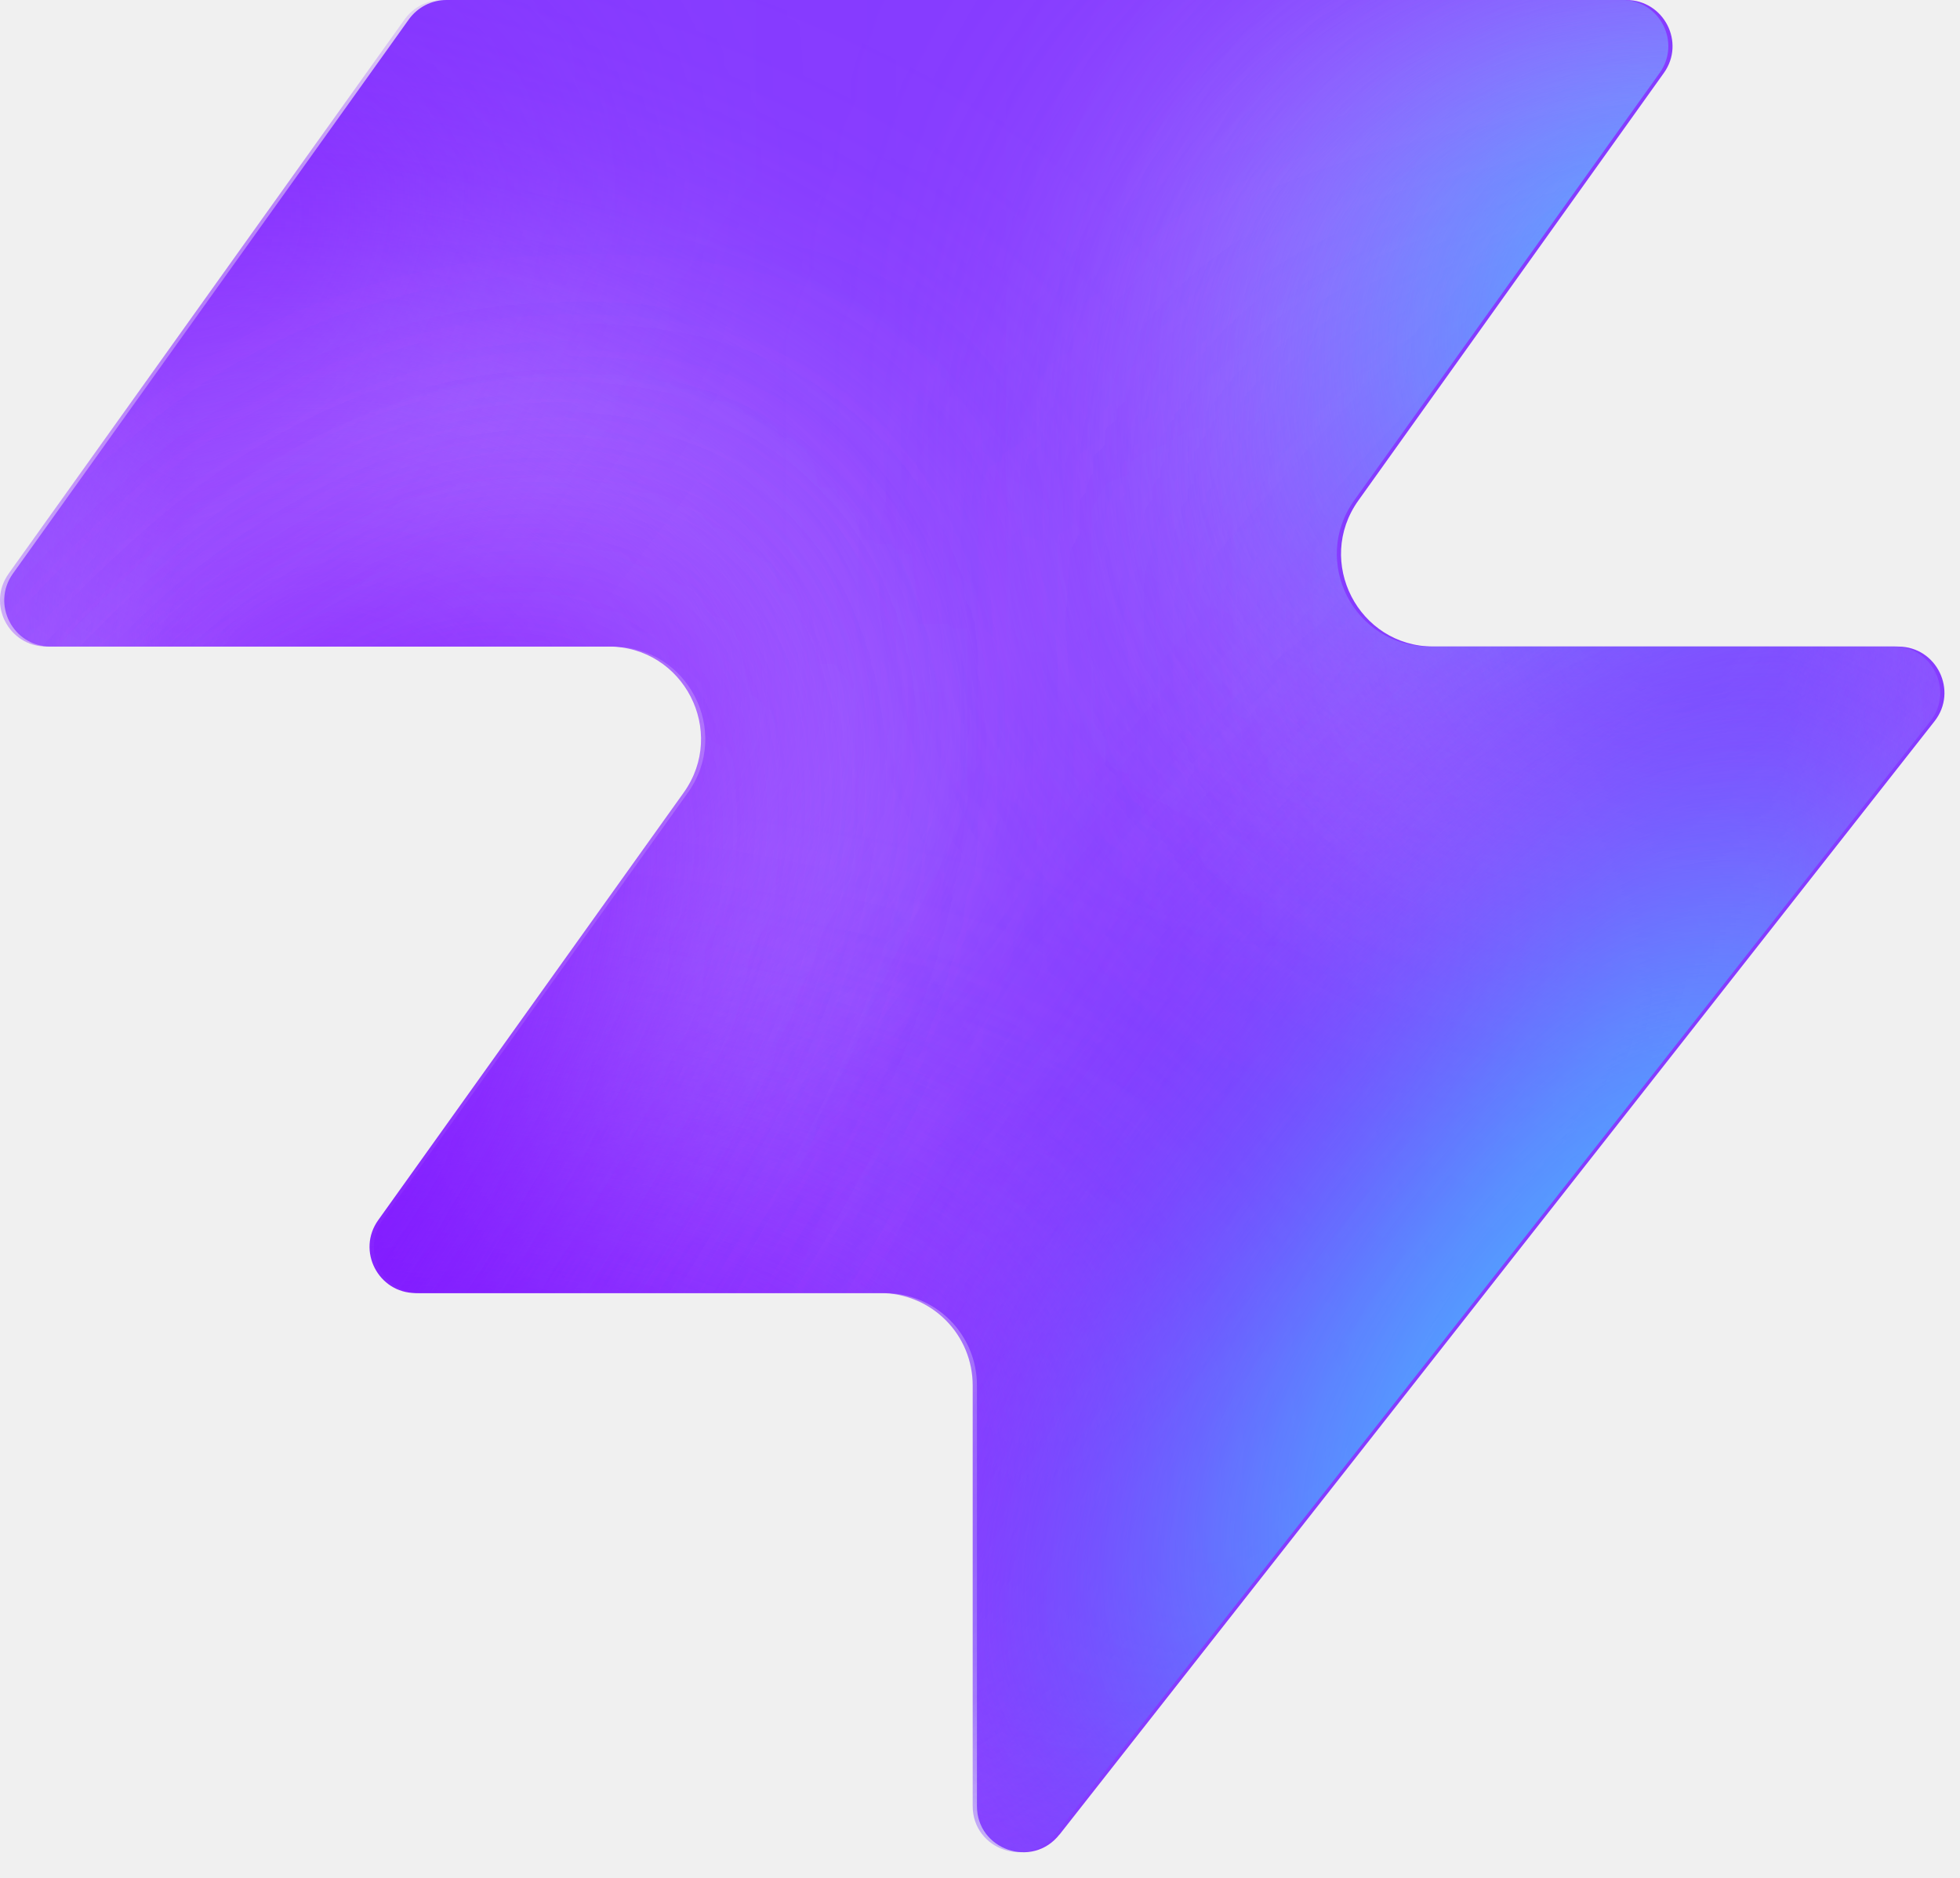
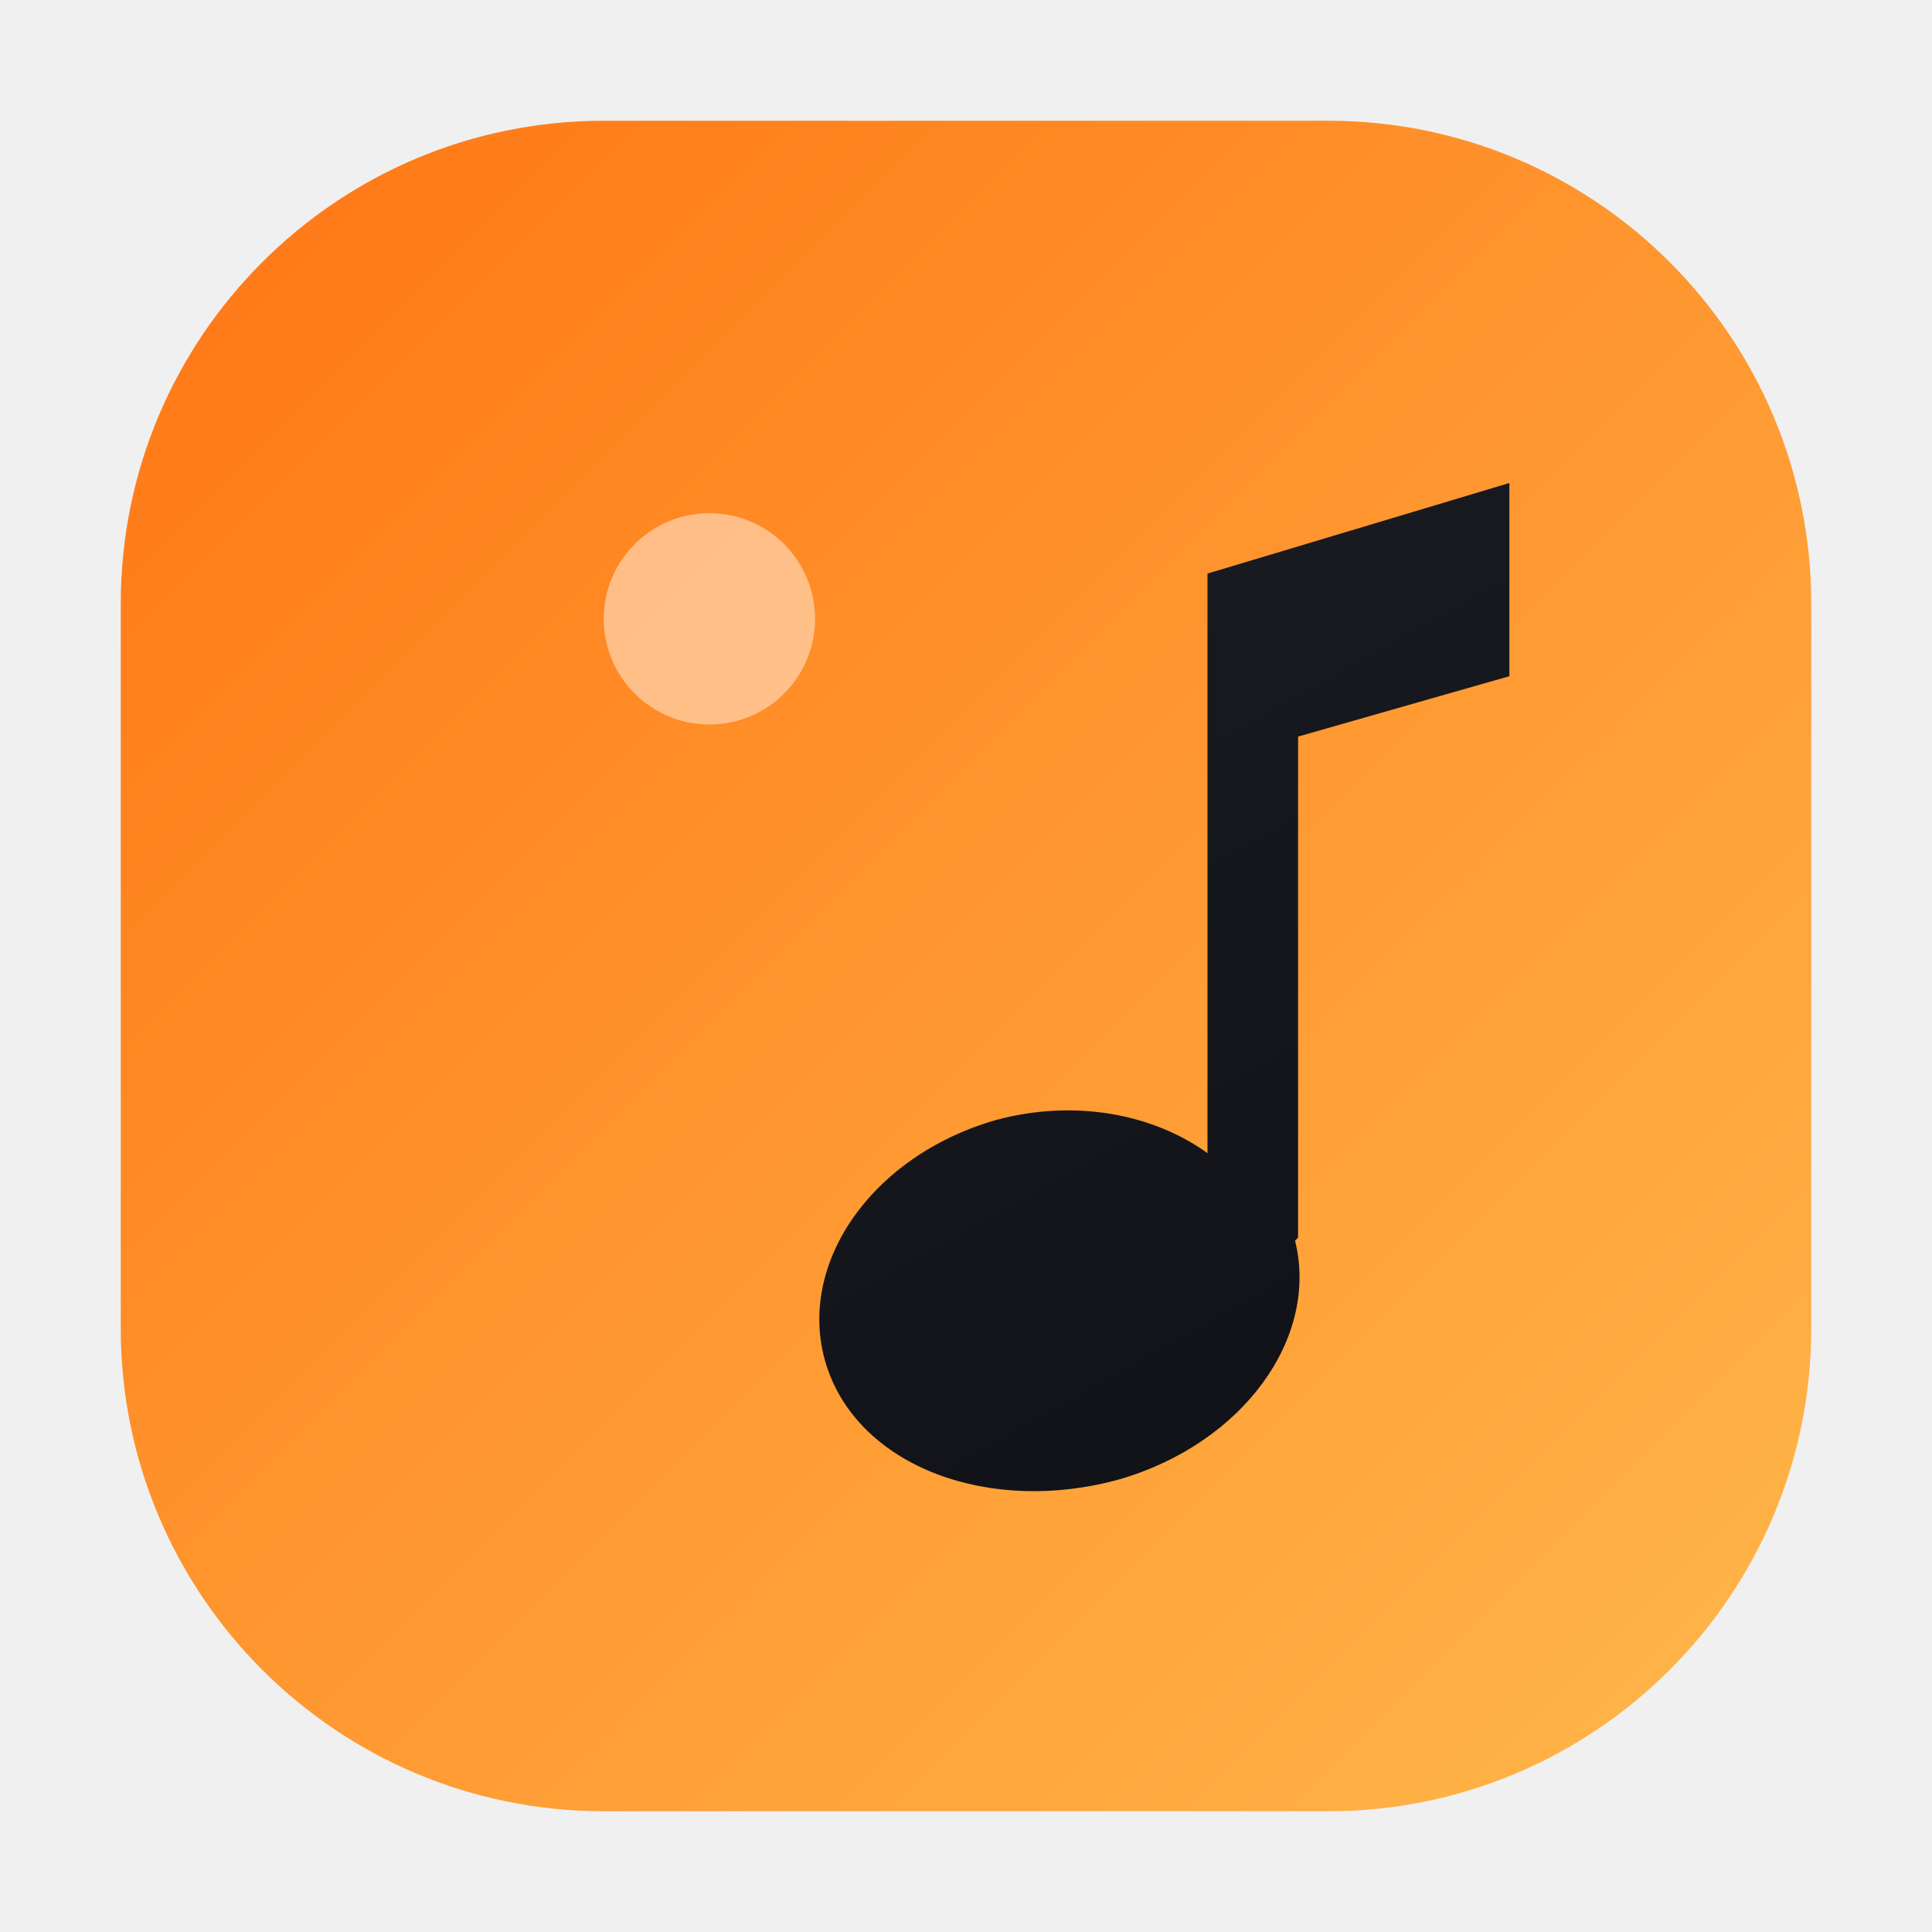
- <svg xmlns="http://www.w3.org/2000/svg" width="48" height="46" fill="none" viewBox="0 0 48 46">
-   <path fill="#863bff" d="M25.946 44.938c-.664.845-2.021.375-2.021-.698V33.937a2.26 2.26 0 0 0-2.262-2.262H10.287c-.92 0-1.456-1.04-.92-1.788l7.48-10.471c1.07-1.497 0-3.578-1.842-3.578H1.237c-.92 0-1.456-1.04-.92-1.788L10.013.474c.214-.297.556-.474.92-.474h28.894c.92 0 1.456 1.04.92 1.788l-7.48 10.471c-1.07 1.498 0 3.579 1.842 3.579h11.377c.943 0 1.473 1.088.89 1.83L25.947 44.94z" style="fill:#863bff;fill:color(display-p3 .525 .23 1);fill-opacity:1" />
-   <mask id="a" width="48" height="46" x="0" y="0" maskUnits="userSpaceOnUse" style="mask-type:alpha">
-     <path fill="#000" d="M25.842 44.938c-.664.844-2.021.375-2.021-.698V33.937a2.26 2.26 0 0 0-2.262-2.262H10.183c-.92 0-1.456-1.04-.92-1.788l7.48-10.471c1.07-1.498 0-3.579-1.842-3.579H1.133c-.92 0-1.456-1.04-.92-1.787L9.91.473c.214-.297.556-.474.92-.474h28.894c.92 0 1.456 1.04.92 1.788l-7.48 10.471c-1.07 1.498 0 3.578 1.842 3.578h11.377c.943 0 1.473 1.088.89 1.832L25.843 44.94z" style="fill:#000;fill-opacity:1" />
-   </mask>
-   <g mask="url(#a)">
-     <g filter="url(#b)">
-       <ellipse cx="5.508" cy="14.704" fill="#ede6ff" rx="5.508" ry="14.704" style="fill:#ede6ff;fill:color(display-p3 .927 .903 1);fill-opacity:1" transform="matrix(.00324 1 1 -.00324 -4.47 31.516)" />
-     </g>
-     <g filter="url(#c)">
-       <ellipse cx="10.399" cy="29.851" fill="#ede6ff" rx="10.399" ry="29.851" style="fill:#ede6ff;fill:color(display-p3 .927 .903 1);fill-opacity:1" transform="matrix(.00324 1 1 -.00324 -39.328 7.883)" />
-     </g>
-     <g filter="url(#d)">
-       <ellipse cx="5.508" cy="30.487" fill="#7e14ff" rx="5.508" ry="30.487" style="fill:#7e14ff;fill:color(display-p3 .492 .077 1);fill-opacity:1" transform="rotate(89.814 -25.913 -14.639)scale(1 -1)" />
-     </g>
-     <g filter="url(#e)">
-       <ellipse cx="5.508" cy="30.599" fill="#7e14ff" rx="5.508" ry="30.599" style="fill:#7e14ff;fill:color(display-p3 .492 .077 1);fill-opacity:1" transform="rotate(89.814 -32.644 -3.334)scale(1 -1)" />
-     </g>
-     <g filter="url(#f)">
-       <ellipse cx="5.508" cy="30.599" fill="#7e14ff" rx="5.508" ry="30.599" style="fill:#7e14ff;fill:color(display-p3 .492 .077 1);fill-opacity:1" transform="matrix(.00324 1 1 -.00324 -34.34 30.47)" />
-     </g>
-     <g filter="url(#g)">
-       <ellipse cx="14.072" cy="22.078" fill="#ede6ff" rx="14.072" ry="22.078" style="fill:#ede6ff;fill:color(display-p3 .927 .903 1);fill-opacity:1" transform="rotate(93.35 24.506 48.493)scale(-1 1)" />
-     </g>
-     <g filter="url(#h)">
-       <ellipse cx="3.47" cy="21.501" fill="#7e14ff" rx="3.47" ry="21.501" style="fill:#7e14ff;fill:color(display-p3 .492 .077 1);fill-opacity:1" transform="rotate(89.009 28.708 47.59)scale(-1 1)" />
-     </g>
-     <g filter="url(#i)">
-       <ellipse cx="3.47" cy="21.501" fill="#7e14ff" rx="3.47" ry="21.501" style="fill:#7e14ff;fill:color(display-p3 .492 .077 1);fill-opacity:1" transform="rotate(89.009 28.708 47.59)scale(-1 1)" />
-     </g>
-     <g filter="url(#j)">
-       <ellipse cx=".387" cy="8.972" fill="#7e14ff" rx="4.407" ry="29.108" style="fill:#7e14ff;fill:color(display-p3 .492 .077 1);fill-opacity:1" transform="rotate(39.51 .387 8.972)" />
-     </g>
-     <g filter="url(#k)">
-       <ellipse cx="47.523" cy="-6.092" fill="#7e14ff" rx="4.407" ry="29.108" style="fill:#7e14ff;fill:color(display-p3 .492 .077 1);fill-opacity:1" transform="rotate(37.892 47.523 -6.092)" />
-     </g>
-     <g filter="url(#l)">
-       <ellipse cx="41.412" cy="6.333" fill="#47bfff" rx="5.971" ry="9.665" style="fill:#47bfff;fill:color(display-p3 .28 .748 1);fill-opacity:1" transform="rotate(37.892 41.412 6.333)" />
-     </g>
-     <g filter="url(#m)">
-       <ellipse cx="-1.879" cy="38.332" fill="#7e14ff" rx="4.407" ry="29.108" style="fill:#7e14ff;fill:color(display-p3 .492 .077 1);fill-opacity:1" transform="rotate(37.892 -1.88 38.332)" />
-     </g>
-     <g filter="url(#n)">
-       <ellipse cx="-1.879" cy="38.332" fill="#7e14ff" rx="4.407" ry="29.108" style="fill:#7e14ff;fill:color(display-p3 .492 .077 1);fill-opacity:1" transform="rotate(37.892 -1.88 38.332)" />
-     </g>
-     <g filter="url(#o)">
-       <ellipse cx="35.651" cy="29.907" fill="#7e14ff" rx="4.407" ry="29.108" style="fill:#7e14ff;fill:color(display-p3 .492 .077 1);fill-opacity:1" transform="rotate(37.892 35.651 29.907)" />
-     </g>
-     <g filter="url(#p)">
-       <ellipse cx="38.418" cy="32.4" fill="#47bfff" rx="5.971" ry="15.297" style="fill:#47bfff;fill:color(display-p3 .28 .748 1);fill-opacity:1" transform="rotate(37.892 38.418 32.4)" />
-     </g>
-   </g>
+ <svg xmlns="http://www.w3.org/2000/svg" width="64" height="64" viewBox="0 0 64 64" fill="none">
  <defs>
-     <filter id="b" width="60.045" height="41.654" x="-19.77" y="16.149" color-interpolation-filters="sRGB" filterUnits="userSpaceOnUse">
-       <feFlood flood-opacity="0" result="BackgroundImageFix" />
-       <feBlend in="SourceGraphic" in2="BackgroundImageFix" result="shape" />
-       <feGaussianBlur result="effect1_foregroundBlur_2002_17158" stdDeviation="7.659" />
-     </filter>
-     <filter id="c" width="90.34" height="51.437" x="-54.613" y="-7.533" color-interpolation-filters="sRGB" filterUnits="userSpaceOnUse">
-       <feFlood flood-opacity="0" result="BackgroundImageFix" />
-       <feBlend in="SourceGraphic" in2="BackgroundImageFix" result="shape" />
-       <feGaussianBlur result="effect1_foregroundBlur_2002_17158" stdDeviation="7.659" />
-     </filter>
-     <filter id="d" width="79.355" height="29.4" x="-49.64" y="2.03" color-interpolation-filters="sRGB" filterUnits="userSpaceOnUse">
-       <feFlood flood-opacity="0" result="BackgroundImageFix" />
-       <feBlend in="SourceGraphic" in2="BackgroundImageFix" result="shape" />
-       <feGaussianBlur result="effect1_foregroundBlur_2002_17158" stdDeviation="4.596" />
-     </filter>
-     <filter id="e" width="79.579" height="29.4" x="-45.045" y="20.029" color-interpolation-filters="sRGB" filterUnits="userSpaceOnUse">
-       <feFlood flood-opacity="0" result="BackgroundImageFix" />
-       <feBlend in="SourceGraphic" in2="BackgroundImageFix" result="shape" />
-       <feGaussianBlur result="effect1_foregroundBlur_2002_17158" stdDeviation="4.596" />
-     </filter>
-     <filter id="f" width="79.579" height="29.4" x="-43.513" y="21.178" color-interpolation-filters="sRGB" filterUnits="userSpaceOnUse">
-       <feFlood flood-opacity="0" result="BackgroundImageFix" />
-       <feBlend in="SourceGraphic" in2="BackgroundImageFix" result="shape" />
-       <feGaussianBlur result="effect1_foregroundBlur_2002_17158" stdDeviation="4.596" />
-     </filter>
-     <filter id="g" width="74.749" height="58.852" x="15.756" y="-17.901" color-interpolation-filters="sRGB" filterUnits="userSpaceOnUse">
-       <feFlood flood-opacity="0" result="BackgroundImageFix" />
-       <feBlend in="SourceGraphic" in2="BackgroundImageFix" result="shape" />
-       <feGaussianBlur result="effect1_foregroundBlur_2002_17158" stdDeviation="7.659" />
-     </filter>
-     <filter id="h" width="61.377" height="25.362" x="23.548" y="2.284" color-interpolation-filters="sRGB" filterUnits="userSpaceOnUse">
-       <feFlood flood-opacity="0" result="BackgroundImageFix" />
-       <feBlend in="SourceGraphic" in2="BackgroundImageFix" result="shape" />
-       <feGaussianBlur result="effect1_foregroundBlur_2002_17158" stdDeviation="4.596" />
-     </filter>
-     <filter id="i" width="61.377" height="25.362" x="23.548" y="2.284" color-interpolation-filters="sRGB" filterUnits="userSpaceOnUse">
-       <feFlood flood-opacity="0" result="BackgroundImageFix" />
-       <feBlend in="SourceGraphic" in2="BackgroundImageFix" result="shape" />
-       <feGaussianBlur result="effect1_foregroundBlur_2002_17158" stdDeviation="4.596" />
-     </filter>
-     <filter id="j" width="56.045" height="63.649" x="-27.636" y="-22.853" color-interpolation-filters="sRGB" filterUnits="userSpaceOnUse">
-       <feFlood flood-opacity="0" result="BackgroundImageFix" />
-       <feBlend in="SourceGraphic" in2="BackgroundImageFix" result="shape" />
-       <feGaussianBlur result="effect1_foregroundBlur_2002_17158" stdDeviation="4.596" />
-     </filter>
-     <filter id="k" width="54.814" height="64.646" x="20.116" y="-38.415" color-interpolation-filters="sRGB" filterUnits="userSpaceOnUse">
-       <feFlood flood-opacity="0" result="BackgroundImageFix" />
-       <feBlend in="SourceGraphic" in2="BackgroundImageFix" result="shape" />
-       <feGaussianBlur result="effect1_foregroundBlur_2002_17158" stdDeviation="4.596" />
-     </filter>
-     <filter id="l" width="33.541" height="35.313" x="24.641" y="-11.323" color-interpolation-filters="sRGB" filterUnits="userSpaceOnUse">
-       <feFlood flood-opacity="0" result="BackgroundImageFix" />
-       <feBlend in="SourceGraphic" in2="BackgroundImageFix" result="shape" />
-       <feGaussianBlur result="effect1_foregroundBlur_2002_17158" stdDeviation="4.596" />
-     </filter>
-     <filter id="m" width="54.814" height="64.646" x="-29.286" y="6.009" color-interpolation-filters="sRGB" filterUnits="userSpaceOnUse">
-       <feFlood flood-opacity="0" result="BackgroundImageFix" />
-       <feBlend in="SourceGraphic" in2="BackgroundImageFix" result="shape" />
-       <feGaussianBlur result="effect1_foregroundBlur_2002_17158" stdDeviation="4.596" />
-     </filter>
-     <filter id="n" width="54.814" height="64.646" x="-29.286" y="6.009" color-interpolation-filters="sRGB" filterUnits="userSpaceOnUse">
-       <feFlood flood-opacity="0" result="BackgroundImageFix" />
-       <feBlend in="SourceGraphic" in2="BackgroundImageFix" result="shape" />
-       <feGaussianBlur result="effect1_foregroundBlur_2002_17158" stdDeviation="4.596" />
-     </filter>
-     <filter id="o" width="54.814" height="64.646" x="8.244" y="-2.416" color-interpolation-filters="sRGB" filterUnits="userSpaceOnUse">
-       <feFlood flood-opacity="0" result="BackgroundImageFix" />
-       <feBlend in="SourceGraphic" in2="BackgroundImageFix" result="shape" />
-       <feGaussianBlur result="effect1_foregroundBlur_2002_17158" stdDeviation="4.596" />
-     </filter>
-     <filter id="p" width="39.409" height="43.623" x="18.713" y="10.588" color-interpolation-filters="sRGB" filterUnits="userSpaceOnUse">
-       <feFlood flood-opacity="0" result="BackgroundImageFix" />
-       <feBlend in="SourceGraphic" in2="BackgroundImageFix" result="shape" />
-       <feGaussianBlur result="effect1_foregroundBlur_2002_17158" stdDeviation="4.596" />
-     </filter>
+     <linearGradient id="bg" x1="8" y1="8" x2="56" y2="56" gradientUnits="userSpaceOnUse">
+       <stop stop-color="#FF7A18" />
+       <stop offset="1" stop-color="#FFB347" />
+     </linearGradient>
+     <linearGradient id="note" x1="25" y1="16" x2="43" y2="48" gradientUnits="userSpaceOnUse">
+       <stop stop-color="#1B1D23" />
+       <stop offset="1" stop-color="#101217" />
+     </linearGradient>
  </defs>
+   <rect x="4" y="4" width="56" height="56" rx="16" fill="url(#bg)" />
+   <path d="M40 16v22.2c-1.8-1.3-4.4-1.8-7-1.1-4.2 1.2-6.7 4.9-5.6 8.2 1.1 3.3 5.4 4.9 9.7 3.7 4.1-1.2 6.6-4.7 5.8-7.9l.1-.1V24.4l7-2V16l-10 3z" fill="url(#note)" />
+   <circle cx="23.5" cy="20.5" r="3.5" fill="#FFFFFF" fill-opacity="0.45" />
</svg>
